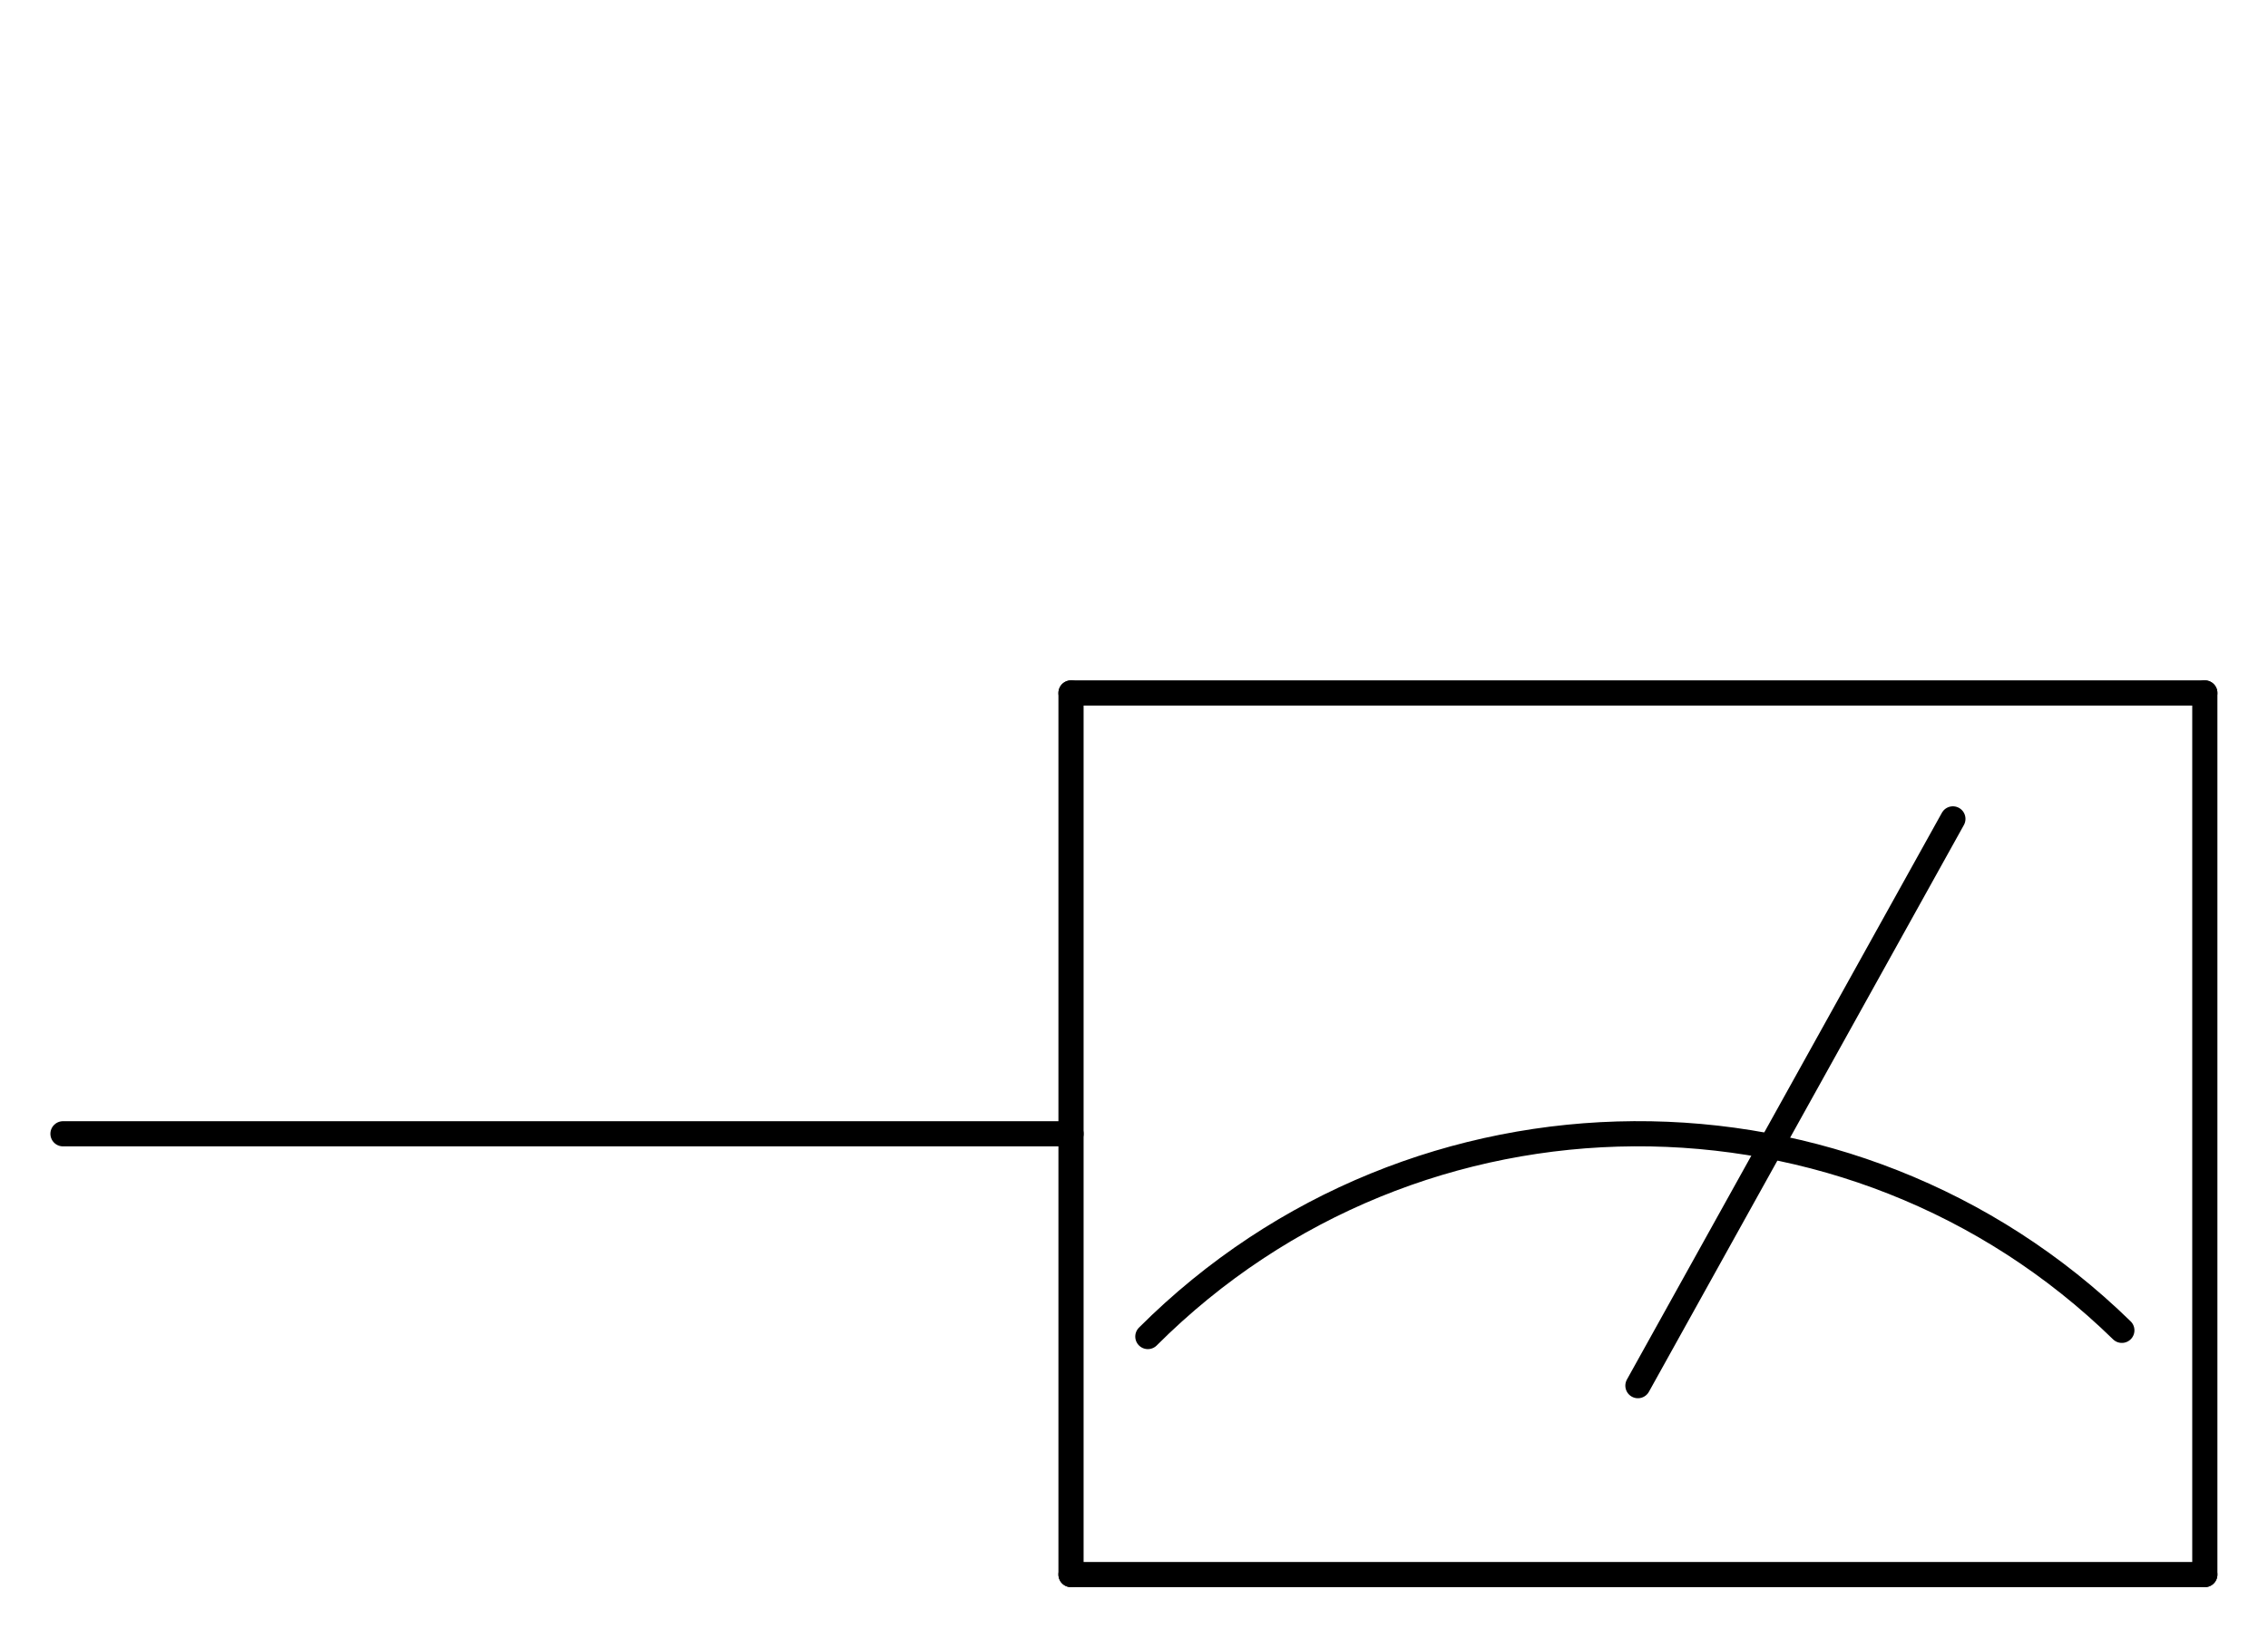
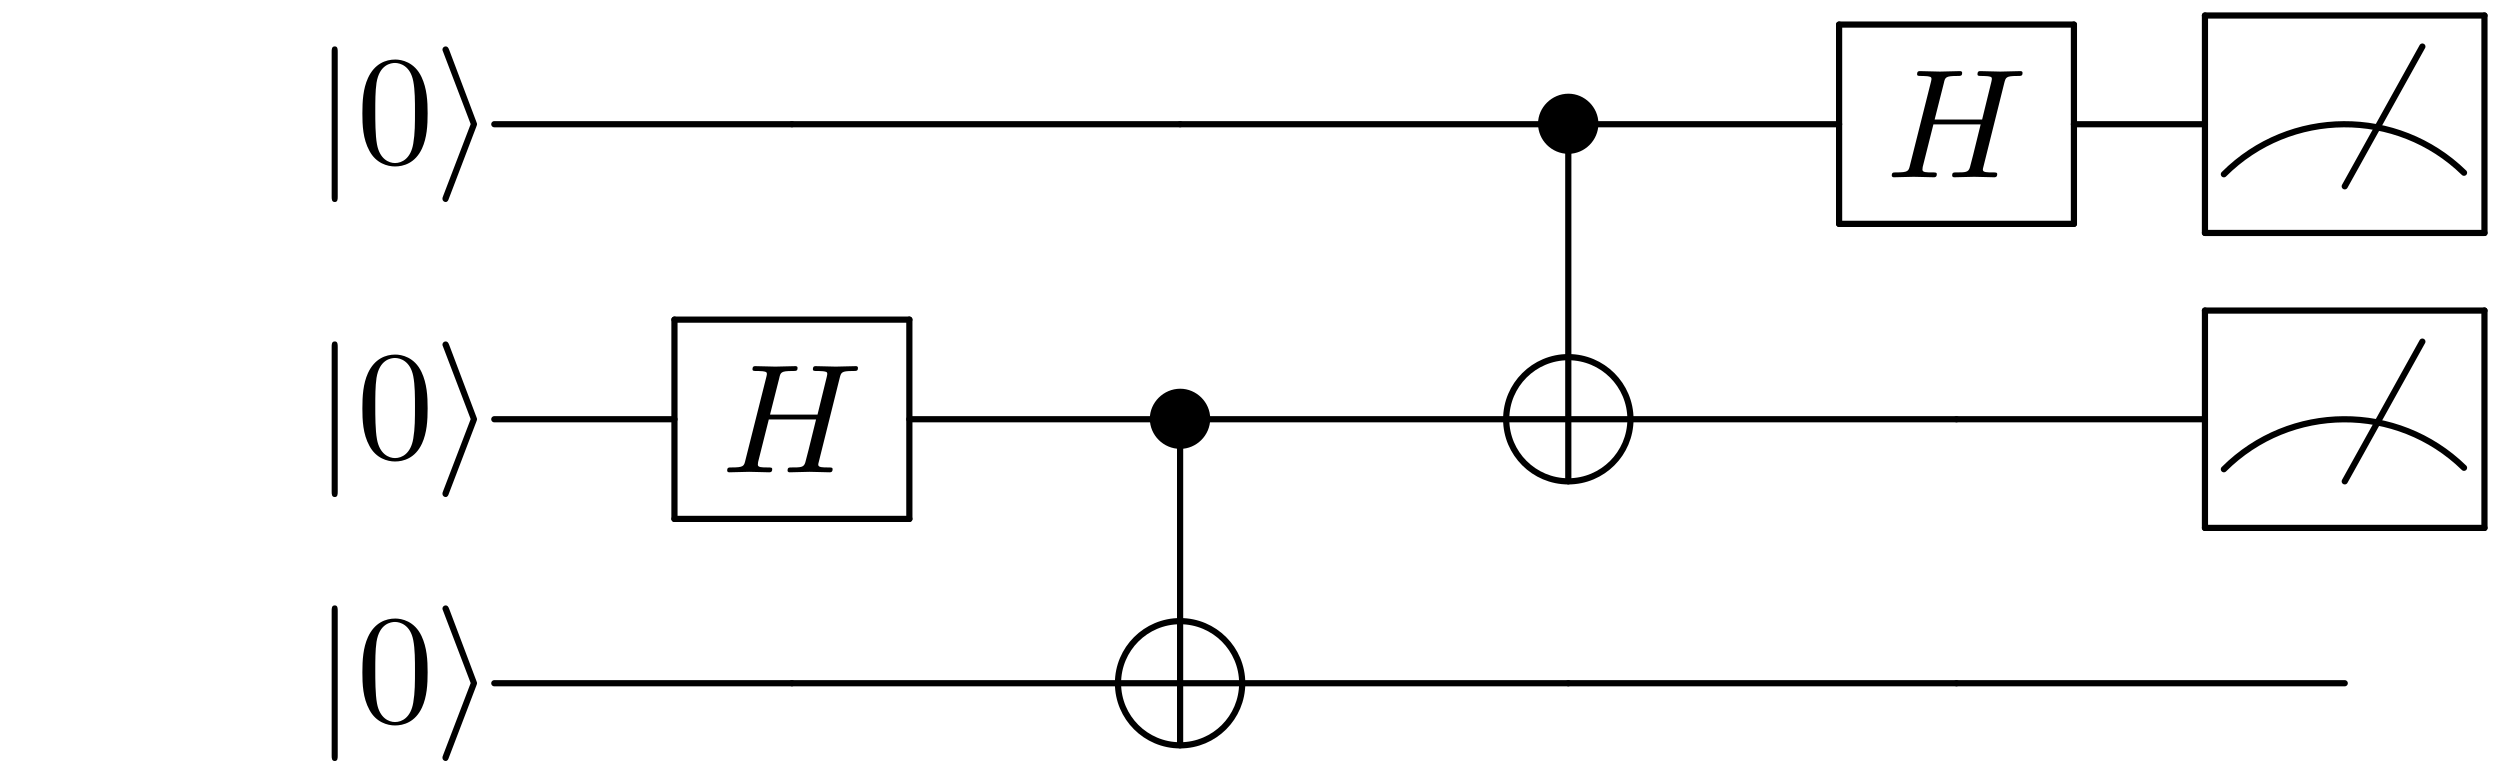
- <svg xmlns="http://www.w3.org/2000/svg" width="95.643" height="69.075" viewBox="0 -69.075 95.643 69.075">
+ <svg xmlns="http://www.w3.org/2000/svg" xmlns:xlink="http://www.w3.org/1999/xlink" width="427.731" height="132.835" viewBox="0 -132.835 427.731 132.835">
  <defs>
    <g id="d0">
-       <clipPath id="embed--1254383184807657743-clip1">
-         <path d="M 16 10 L 35.867 10 L 35.867 12 L 16 12 Z M 16 10 " />
-       </clipPath>
-       <clipPath id="embed--1254383184807657743-clip2">
-         <path d="M 16 10 L 18 10 L 18 25.902 L 16 25.902 Z M 16 10 " />
-       </clipPath>
-       <clipPath id="embed--1254383184807657743-clip3">
-         <path d="M 16 24 L 35.867 24 L 35.867 25.902 L 16 25.902 Z M 16 24 " />
-       </clipPath>
-       <clipPath id="embed--1254383184807657743-clip4">
-         <path d="M 34 10 L 35.867 10 L 35.867 25.902 L 34 25.902 Z M 34 10 " />
-       </clipPath>
+       <g>
+         <symbol overflow="visible" id="embed--8493857261584019871-glyph0-0">
+           <path style="stroke:none;" d="" />
+         </symbol>
+         <symbol overflow="visible" id="embed--8493857261584019871-glyph0-1">
+           <path style="stroke:none;" d="M 1.578 -7.125 C 1.578 -7.297 1.578 -7.484 1.391 -7.484 C 1.188 -7.484 1.188 -7.297 1.188 -7.125 L 1.188 2.141 C 1.188 2.312 1.188 2.5 1.391 2.5 C 1.578 2.5 1.578 2.312 1.578 2.141 Z M 1.578 -7.125 " />
+         </symbol>
+         <symbol overflow="visible" id="embed--8493857261584019871-glyph0-2">
+           <path style="stroke:none;" d="M 2.719 -2.328 C 2.766 -2.438 2.766 -2.469 2.766 -2.5 C 2.766 -2.516 2.766 -2.547 2.719 -2.656 L 0.984 -7.25 C 0.922 -7.422 0.859 -7.484 0.75 -7.484 C 0.641 -7.484 0.547 -7.391 0.547 -7.281 C 0.547 -7.25 0.547 -7.234 0.594 -7.125 L 2.359 -2.5 L 0.594 2.109 C 0.547 2.219 0.547 2.25 0.547 2.297 C 0.547 2.406 0.641 2.5 0.75 2.5 C 0.875 2.5 0.922 2.391 0.953 2.297 Z M 2.719 -2.328 " />
+         </symbol>
+         <symbol overflow="visible" id="embed--8493857261584019871-glyph0-3">
+           <path style="stroke:none;" d="M 4.422 -2.5 C 4.422 -3.562 3.531 -4.422 2.5 -4.422 C 1.422 -4.422 0.547 -3.531 0.547 -2.5 C 0.547 -1.438 1.422 -0.562 2.5 -0.562 C 3.531 -0.562 4.422 -1.422 4.422 -2.5 Z M 4.422 -2.5 " />
+         </symbol>
+         <symbol overflow="visible" id="embed--8493857261584019871-glyph1-0">
+           <path style="stroke:none;" d="" />
+         </symbol>
+         <symbol overflow="visible" id="embed--8493857261584019871-glyph1-1">
+           <path style="stroke:none;" d="M 4.578 -3.188 C 4.578 -3.984 4.531 -4.781 4.188 -5.516 C 3.734 -6.484 2.906 -6.641 2.5 -6.641 C 1.891 -6.641 1.172 -6.375 0.75 -5.453 C 0.438 -4.766 0.391 -3.984 0.391 -3.188 C 0.391 -2.438 0.422 -1.547 0.844 -0.781 C 1.266 0.016 2 0.219 2.484 0.219 C 3.016 0.219 3.781 0.016 4.219 -0.938 C 4.531 -1.625 4.578 -2.406 4.578 -3.188 Z M 2.484 0 C 2.094 0 1.5 -0.25 1.328 -1.203 C 1.219 -1.797 1.219 -2.719 1.219 -3.312 C 1.219 -3.953 1.219 -4.609 1.297 -5.141 C 1.484 -6.328 2.234 -6.422 2.484 -6.422 C 2.812 -6.422 3.469 -6.234 3.656 -5.25 C 3.766 -4.688 3.766 -3.938 3.766 -3.312 C 3.766 -2.562 3.766 -1.891 3.656 -1.25 C 3.5 -0.297 2.938 0 2.484 0 Z M 2.484 0 " />
+         </symbol>
+         <symbol overflow="visible" id="embed--8493857261584019871-glyph2-0">
+           <path style="stroke:none;" d="" />
+         </symbol>
+         <symbol overflow="visible" id="embed--8493857261584019871-glyph2-1">
+           <path style="stroke:none;" d="M 7.609 -6.047 C 7.703 -6.406 7.719 -6.5 8.438 -6.5 C 8.703 -6.5 8.781 -6.5 8.781 -6.703 C 8.781 -6.812 8.672 -6.812 8.641 -6.812 C 8.359 -6.812 7.641 -6.781 7.359 -6.781 C 7.078 -6.781 6.375 -6.812 6.078 -6.812 C 6 -6.812 5.891 -6.812 5.891 -6.609 C 5.891 -6.5 5.984 -6.5 6.172 -6.5 C 6.188 -6.5 6.375 -6.5 6.547 -6.484 C 6.734 -6.453 6.812 -6.453 6.812 -6.312 C 6.812 -6.281 6.812 -6.266 6.781 -6.125 L 6.188 -3.703 L 3.141 -3.703 L 3.734 -6.047 C 3.812 -6.406 3.844 -6.5 4.562 -6.5 C 4.828 -6.5 4.906 -6.5 4.906 -6.703 C 4.906 -6.812 4.797 -6.812 4.766 -6.812 C 4.484 -6.812 3.766 -6.781 3.484 -6.781 C 3.203 -6.781 2.5 -6.812 2.203 -6.812 C 2.125 -6.812 2.016 -6.812 2.016 -6.609 C 2.016 -6.5 2.109 -6.5 2.297 -6.5 C 2.312 -6.5 2.5 -6.5 2.672 -6.484 C 2.844 -6.453 2.938 -6.453 2.938 -6.312 C 2.938 -6.281 2.938 -6.25 2.906 -6.125 L 1.562 -0.781 C 1.469 -0.391 1.453 -0.312 0.656 -0.312 C 0.484 -0.312 0.391 -0.312 0.391 -0.109 C 0.391 0 0.516 0 0.531 0 C 0.812 0 1.516 -0.031 1.797 -0.031 C 2 -0.031 2.219 -0.016 2.438 -0.016 C 2.656 -0.016 2.875 0 3.078 0 C 3.156 0 3.281 0 3.281 -0.203 C 3.281 -0.312 3.188 -0.312 3 -0.312 C 2.625 -0.312 2.359 -0.312 2.359 -0.484 C 2.359 -0.547 2.375 -0.594 2.375 -0.656 L 3.062 -3.391 L 6.094 -3.391 C 5.688 -1.734 5.453 -0.781 5.406 -0.641 C 5.312 -0.312 5.125 -0.312 4.5 -0.312 C 4.359 -0.312 4.266 -0.312 4.266 -0.109 C 4.266 0 4.391 0 4.406 0 C 4.688 0 5.391 -0.031 5.672 -0.031 C 5.875 -0.031 6.094 -0.016 6.312 -0.016 C 6.531 -0.016 6.75 0 6.953 0 C 7.031 0 7.156 0 7.156 -0.203 C 7.156 -0.312 7.062 -0.312 6.875 -0.312 C 6.516 -0.312 6.234 -0.312 6.234 -0.484 C 6.234 -0.547 6.25 -0.594 6.266 -0.656 Z M 7.609 -6.047 " />
+         </symbol>
+       </g>
    </g>
  </defs>
-   <g transform="scale(2.666667) translate(0, -25.903)">
-     <g id="embed--1254383184807657743-surface1">
-       <path style="fill:none;stroke-width:0.398;stroke-linecap:round;stroke-linejoin:round;stroke:rgb(0%,0%,0%);stroke-opacity:1;stroke-miterlimit:10;" d="M -7.751 -3.208 C -3.505 1.035 3.37 1.07 7.652 -3.11 " transform="matrix(1,0,0,-1,25.903,17.933)" />
-       <path style="fill:none;stroke-width:0.398;stroke-linecap:round;stroke-linejoin:round;stroke:rgb(0%,0%,0%);stroke-opacity:1;stroke-miterlimit:10;" d="M -0.001 -3.985 L 4.98 4.98 " transform="matrix(1,0,0,-1,25.903,17.933)" />
-       <g clip-path="url(#embed--1254383184807657743-clip1)" clip-rule="nonzero">
-         <path style="fill:none;stroke-width:0.398;stroke-linecap:round;stroke-linejoin:round;stroke:rgb(0%,0%,0%);stroke-opacity:1;stroke-miterlimit:10;" d="M 33.871 -9.965 L 15.941 -9.965 " transform="matrix(1,0,0,-1,0.996,0.996)" />
+   <g transform="scale(2.666667) translate(0, -49.813)">
+     <g id="embed--8493857261584019871-surface1">
+       <g style="fill:rgb(0%,0%,0%);fill-opacity:1;">
+         <use xlink:href="#embed--8493857261584019871-glyph0-1" x="20.091" y="10.461" />
      </g>
-       <g clip-path="url(#embed--1254383184807657743-clip2)" clip-rule="nonzero">
-         <path style="fill:none;stroke-width:0.398;stroke-linecap:round;stroke-linejoin:round;stroke:rgb(0%,0%,0%);stroke-opacity:1;stroke-miterlimit:10;" d="M 15.941 -9.965 L 15.941 -23.91 " transform="matrix(1,0,0,-1,0.996,0.996)" />
+       <g style="fill:rgb(0%,0%,0%);fill-opacity:1;">
+         <use xlink:href="#embed--8493857261584019871-glyph1-1" x="22.859" y="10.461" />
      </g>
-       <g clip-path="url(#embed--1254383184807657743-clip3)" clip-rule="nonzero">
-         <path style="fill:none;stroke-width:0.398;stroke-linecap:round;stroke-linejoin:round;stroke:rgb(0%,0%,0%);stroke-opacity:1;stroke-miterlimit:10;" d="M 15.941 -23.91 L 33.871 -23.91 " transform="matrix(1,0,0,-1,0.996,0.996)" />
+       <g style="fill:rgb(0%,0%,0%);fill-opacity:1;">
+         <use xlink:href="#embed--8493857261584019871-glyph0-2" x="27.84" y="10.461" />
      </g>
-       <g clip-path="url(#embed--1254383184807657743-clip4)" clip-rule="nonzero">
-         <path style="fill:none;stroke-width:0.398;stroke-linecap:round;stroke-linejoin:round;stroke:rgb(0%,0%,0%);stroke-opacity:1;stroke-miterlimit:10;" d="M 33.871 -23.91 L 33.871 -9.965 " transform="matrix(1,0,0,-1,0.996,0.996)" />
+       <path style="fill:none;stroke-width:0.398;stroke-linecap:round;stroke-linejoin:round;stroke:rgb(0%,0%,0%);stroke-opacity:1;stroke-miterlimit:10;" d="M 49.813 0.001 L 30.719 0.001 " transform="matrix(1,0,0,-1,0.996,7.97)" />
+       <path style="fill:none;stroke-width:0.398;stroke-linecap:round;stroke-linejoin:round;stroke:rgb(0%,0%,0%);stroke-opacity:1;stroke-miterlimit:10;" d="M 74.719 0.001 L 49.813 0.001 " transform="matrix(1,0,0,-1,0.996,7.97)" />
+       <g style="fill:rgb(0%,0%,0%);fill-opacity:1;">
+         <use xlink:href="#embed--8493857261584019871-glyph0-3" x="98.132" y="10.433" />
      </g>
-       <path style="fill:none;stroke-width:0.398;stroke-linecap:round;stroke-linejoin:round;stroke:rgb(0%,0%,0%);stroke-opacity:1;stroke-miterlimit:10;" d="M 15.941 -16.938 L 0 -16.938 " transform="matrix(1,0,0,-1,0.996,0.996)" />
+       <path style="fill:none;stroke-width:0.398;stroke-linecap:round;stroke-linejoin:round;stroke:rgb(0%,0%,0%);stroke-opacity:1;stroke-miterlimit:10;" d="M 99.625 -1.354 L 99.625 -14.842 " transform="matrix(1,0,0,-1,0.996,7.97)" />
+       <path style="fill:none;stroke-width:0.398;stroke-linecap:round;stroke-linejoin:round;stroke:rgb(0%,0%,0%);stroke-opacity:1;stroke-miterlimit:10;" d="M 98.41 0.001 L 74.719 0.001 " transform="matrix(1,0,0,-1,0.996,7.97)" />
+       <g style="fill:rgb(0%,0%,0%);fill-opacity:1;">
+         <use xlink:href="#embed--8493857261584019871-glyph2-1" x="120.984" y="11.374" />
+       </g>
+       <path style="fill:none;stroke-width:0.398;stroke-linecap:round;stroke-linejoin:round;stroke:rgb(0%,0%,0%);stroke-opacity:1;stroke-miterlimit:10;" d="M 132.066 6.392 L 117 6.392 " transform="matrix(1,0,0,-1,0.996,7.97)" />
+       <path style="fill:none;stroke-width:0.398;stroke-linecap:round;stroke-linejoin:round;stroke:rgb(0%,0%,0%);stroke-opacity:1;stroke-miterlimit:10;" d="M 117 6.392 L 117 -6.393 " transform="matrix(1,0,0,-1,0.996,7.97)" />
+       <path style="fill:none;stroke-width:0.398;stroke-linecap:round;stroke-linejoin:round;stroke:rgb(0%,0%,0%);stroke-opacity:1;stroke-miterlimit:10;" d="M 117 -6.393 L 132.066 -6.393 " transform="matrix(1,0,0,-1,0.996,7.97)" />
+       <path style="fill:none;stroke-width:0.398;stroke-linecap:round;stroke-linejoin:round;stroke:rgb(0%,0%,0%);stroke-opacity:1;stroke-miterlimit:10;" d="M 132.066 -6.393 L 132.066 6.392 " transform="matrix(1,0,0,-1,0.996,7.97)" />
+       <path style="fill:none;stroke-width:0.398;stroke-linecap:round;stroke-linejoin:round;stroke:rgb(0%,0%,0%);stroke-opacity:1;stroke-miterlimit:10;" d="M 117 0.001 L 100.844 0.001 " transform="matrix(1,0,0,-1,0.996,7.97)" />
+       <path style="fill:none;stroke-width:0.398;stroke-linecap:round;stroke-linejoin:round;stroke:rgb(0%,0%,0%);stroke-opacity:1;stroke-miterlimit:10;" d="M -7.752 -3.21 C -3.506 1.036 3.369 1.068 7.654 -3.112 " transform="matrix(1,0,0,-1,150.436,7.97)" />
+       <path style="fill:none;stroke-width:0.398;stroke-linecap:round;stroke-linejoin:round;stroke:rgb(0%,0%,0%);stroke-opacity:1;stroke-miterlimit:10;" d="M 0.002 -3.983 L 4.982 4.982 " transform="matrix(1,0,0,-1,150.436,7.97)" />
+       <path style="fill:none;stroke-width:0.398;stroke-linecap:round;stroke-linejoin:round;stroke:rgb(0%,0%,0%);stroke-opacity:1;stroke-miterlimit:10;" d="M 158.406 6.974 L 140.473 6.974 " transform="matrix(1,0,0,-1,0.996,7.97)" />
+       <path style="fill:none;stroke-width:0.398;stroke-linecap:round;stroke-linejoin:round;stroke:rgb(0%,0%,0%);stroke-opacity:1;stroke-miterlimit:10;" d="M 140.473 6.974 L 140.473 -6.975 " transform="matrix(1,0,0,-1,0.996,7.97)" />
+       <path style="fill:none;stroke-width:0.398;stroke-linecap:round;stroke-linejoin:round;stroke:rgb(0%,0%,0%);stroke-opacity:1;stroke-miterlimit:10;" d="M 140.473 -6.975 L 158.406 -6.975 " transform="matrix(1,0,0,-1,0.996,7.97)" />
+       <path style="fill:none;stroke-width:0.398;stroke-linecap:round;stroke-linejoin:round;stroke:rgb(0%,0%,0%);stroke-opacity:1;stroke-miterlimit:10;" d="M 158.406 -6.975 L 158.406 6.974 " transform="matrix(1,0,0,-1,0.996,7.97)" />
+       <path style="fill:none;stroke-width:0.398;stroke-linecap:round;stroke-linejoin:round;stroke:rgb(0%,0%,0%);stroke-opacity:1;stroke-miterlimit:10;" d="M 140.473 0.001 L 132.066 0.001 " transform="matrix(1,0,0,-1,0.996,7.97)" />
+       <g style="fill:rgb(0%,0%,0%);fill-opacity:1;">
+         <use xlink:href="#embed--8493857261584019871-glyph0-1" x="20.091" y="29.39" />
+       </g>
+       <g style="fill:rgb(0%,0%,0%);fill-opacity:1;">
+         <use xlink:href="#embed--8493857261584019871-glyph1-1" x="22.859" y="29.39" />
+       </g>
+       <g style="fill:rgb(0%,0%,0%);fill-opacity:1;">
+         <use xlink:href="#embed--8493857261584019871-glyph0-2" x="27.84" y="29.39" />
+       </g>
+       <g style="fill:rgb(0%,0%,0%);fill-opacity:1;">
+         <use xlink:href="#embed--8493857261584019871-glyph2-1" x="46.264" y="30.303" />
+       </g>
+       <path style="fill:none;stroke-width:0.398;stroke-linecap:round;stroke-linejoin:round;stroke:rgb(0%,0%,0%);stroke-opacity:1;stroke-miterlimit:10;" d="M 57.348 -12.538 L 42.277 -12.538 " transform="matrix(1,0,0,-1,0.996,7.97)" />
+       <path style="fill:none;stroke-width:0.398;stroke-linecap:round;stroke-linejoin:round;stroke:rgb(0%,0%,0%);stroke-opacity:1;stroke-miterlimit:10;" d="M 42.277 -12.538 L 42.277 -25.323 " transform="matrix(1,0,0,-1,0.996,7.97)" />
+       <path style="fill:none;stroke-width:0.398;stroke-linecap:round;stroke-linejoin:round;stroke:rgb(0%,0%,0%);stroke-opacity:1;stroke-miterlimit:10;" d="M 42.277 -25.323 L 57.348 -25.323 " transform="matrix(1,0,0,-1,0.996,7.97)" />
+       <path style="fill:none;stroke-width:0.398;stroke-linecap:round;stroke-linejoin:round;stroke:rgb(0%,0%,0%);stroke-opacity:1;stroke-miterlimit:10;" d="M 57.348 -25.323 L 57.348 -12.538 " transform="matrix(1,0,0,-1,0.996,7.97)" />
+       <path style="fill:none;stroke-width:0.398;stroke-linecap:round;stroke-linejoin:round;stroke:rgb(0%,0%,0%);stroke-opacity:1;stroke-miterlimit:10;" d="M 42.277 -18.928 L 30.719 -18.928 " transform="matrix(1,0,0,-1,0.996,7.97)" />
+       <g style="fill:rgb(0%,0%,0%);fill-opacity:1;">
+         <use xlink:href="#embed--8493857261584019871-glyph0-3" x="73.225" y="29.362" />
+       </g>
+       <path style="fill:none;stroke-width:0.398;stroke-linecap:round;stroke-linejoin:round;stroke:rgb(0%,0%,0%);stroke-opacity:1;stroke-miterlimit:10;" d="M 74.719 -20.284 L 74.719 -31.78 " transform="matrix(1,0,0,-1,0.996,7.97)" />
+       <path style="fill:none;stroke-width:0.398;stroke-linecap:round;stroke-linejoin:round;stroke:rgb(0%,0%,0%);stroke-opacity:1;stroke-miterlimit:10;" d="M 73.5 -18.928 L 57.348 -18.928 " transform="matrix(1,0,0,-1,0.996,7.97)" />
+       <path style="fill:none;stroke-width:0.398;stroke-linecap:round;stroke-linejoin:round;stroke:rgb(0%,0%,0%);stroke-opacity:1;stroke-miterlimit:10;" d="M -3.885 0.001 L 3.885 0.001 " transform="matrix(1,0,0,-1,100.623,26.899)" />
+       <path style="fill:none;stroke-width:0.398;stroke-linecap:round;stroke-linejoin:round;stroke:rgb(0%,0%,0%);stroke-opacity:1;stroke-miterlimit:10;" d="M -0.002 -3.886 L -0.002 3.883 " transform="matrix(1,0,0,-1,100.623,26.899)" />
+       <path style="fill:none;stroke-width:0.398;stroke-linecap:round;stroke-linejoin:round;stroke:rgb(0%,0%,0%);stroke-opacity:1;stroke-miterlimit:10;" d="M -0.002 3.985 C -2.197 3.985 -3.986 2.2 -3.986 0.001 " transform="matrix(1,0,0,-1,100.623,26.899)" />
+       <path style="fill:none;stroke-width:0.398;stroke-linecap:round;stroke-linejoin:round;stroke:rgb(0%,0%,0%);stroke-opacity:1;stroke-miterlimit:10;" d="M -3.986 0.001 C -3.986 -2.199 -2.197 -3.984 -0.002 -3.984 " transform="matrix(1,0,0,-1,100.623,26.899)" />
+       <path style="fill:none;stroke-width:0.398;stroke-linecap:round;stroke-linejoin:round;stroke:rgb(0%,0%,0%);stroke-opacity:1;stroke-miterlimit:10;" d="M -0.002 -3.984 C 2.197 -3.984 3.986 -2.199 3.986 0.001 " transform="matrix(1,0,0,-1,100.623,26.899)" />
+       <path style="fill:none;stroke-width:0.398;stroke-linecap:round;stroke-linejoin:round;stroke:rgb(0%,0%,0%);stroke-opacity:1;stroke-miterlimit:10;" d="M 3.986 0.001 C 3.986 2.2 2.197 3.985 -0.002 3.985 " transform="matrix(1,0,0,-1,100.623,26.899)" />
+       <path style="fill:none;stroke-width:0.398;stroke-linecap:round;stroke-linejoin:round;stroke:rgb(0%,0%,0%);stroke-opacity:1;stroke-miterlimit:10;" d="M 95.543 -18.928 L 75.938 -18.928 " transform="matrix(1,0,0,-1,0.996,7.97)" />
+       <path style="fill:none;stroke-width:0.398;stroke-linecap:round;stroke-linejoin:round;stroke:rgb(0%,0%,0%);stroke-opacity:1;stroke-miterlimit:10;" d="M 124.531 -18.928 L 103.711 -18.928 " transform="matrix(1,0,0,-1,0.996,7.97)" />
+       <path style="fill:none;stroke-width:0.398;stroke-linecap:round;stroke-linejoin:round;stroke:rgb(0%,0%,0%);stroke-opacity:1;stroke-miterlimit:10;" d="M -7.752 -3.206 C -3.506 1.036 3.369 1.067 7.654 -3.113 " transform="matrix(1,0,0,-1,150.436,26.899)" />
+       <path style="fill:none;stroke-width:0.398;stroke-linecap:round;stroke-linejoin:round;stroke:rgb(0%,0%,0%);stroke-opacity:1;stroke-miterlimit:10;" d="M 0.002 -3.984 L 4.982 4.981 " transform="matrix(1,0,0,-1,150.436,26.899)" />
+       <path style="fill:none;stroke-width:0.398;stroke-linecap:round;stroke-linejoin:round;stroke:rgb(0%,0%,0%);stroke-opacity:1;stroke-miterlimit:10;" d="M 158.406 -11.956 L 140.473 -11.956 " transform="matrix(1,0,0,-1,0.996,7.97)" />
+       <path style="fill:none;stroke-width:0.398;stroke-linecap:round;stroke-linejoin:round;stroke:rgb(0%,0%,0%);stroke-opacity:1;stroke-miterlimit:10;" d="M 140.473 -11.956 L 140.473 -25.901 " transform="matrix(1,0,0,-1,0.996,7.97)" />
+       <path style="fill:none;stroke-width:0.398;stroke-linecap:round;stroke-linejoin:round;stroke:rgb(0%,0%,0%);stroke-opacity:1;stroke-miterlimit:10;" d="M 140.473 -25.901 L 158.406 -25.901 " transform="matrix(1,0,0,-1,0.996,7.97)" />
+       <path style="fill:none;stroke-width:0.398;stroke-linecap:round;stroke-linejoin:round;stroke:rgb(0%,0%,0%);stroke-opacity:1;stroke-miterlimit:10;" d="M 158.406 -25.901 L 158.406 -11.956 " transform="matrix(1,0,0,-1,0.996,7.97)" />
+       <path style="fill:none;stroke-width:0.398;stroke-linecap:round;stroke-linejoin:round;stroke:rgb(0%,0%,0%);stroke-opacity:1;stroke-miterlimit:10;" d="M 140.473 -18.928 L 124.531 -18.928 " transform="matrix(1,0,0,-1,0.996,7.97)" />
+       <g style="fill:rgb(0%,0%,0%);fill-opacity:1;">
+         <use xlink:href="#embed--8493857261584019871-glyph0-1" x="20.091" y="46.326" />
+       </g>
+       <g style="fill:rgb(0%,0%,0%);fill-opacity:1;">
+         <use xlink:href="#embed--8493857261584019871-glyph1-1" x="22.859" y="46.326" />
+       </g>
+       <g style="fill:rgb(0%,0%,0%);fill-opacity:1;">
+         <use xlink:href="#embed--8493857261584019871-glyph0-2" x="27.84" y="46.326" />
+       </g>
+       <path style="fill:none;stroke-width:0.398;stroke-linecap:round;stroke-linejoin:round;stroke:rgb(0%,0%,0%);stroke-opacity:1;stroke-miterlimit:10;" d="M 49.813 -35.866 L 30.719 -35.866 " transform="matrix(1,0,0,-1,0.996,7.97)" />
+       <path style="fill:none;stroke-width:0.398;stroke-linecap:round;stroke-linejoin:round;stroke:rgb(0%,0%,0%);stroke-opacity:1;stroke-miterlimit:10;" d="M -3.884 -0.001 L 3.886 -0.001 " transform="matrix(1,0,0,-1,75.716,43.835)" />
+       <path style="fill:none;stroke-width:0.398;stroke-linecap:round;stroke-linejoin:round;stroke:rgb(0%,0%,0%);stroke-opacity:1;stroke-miterlimit:10;" d="M -0.001 -3.884 L -0.001 3.886 " transform="matrix(1,0,0,-1,75.716,43.835)" />
+       <path style="fill:none;stroke-width:0.398;stroke-linecap:round;stroke-linejoin:round;stroke:rgb(0%,0%,0%);stroke-opacity:1;stroke-miterlimit:10;" d="M -0.001 3.983 C -2.2 3.983 -3.986 2.198 -3.986 -0.001 " transform="matrix(1,0,0,-1,75.716,43.835)" />
+       <path style="fill:none;stroke-width:0.398;stroke-linecap:round;stroke-linejoin:round;stroke:rgb(0%,0%,0%);stroke-opacity:1;stroke-miterlimit:10;" d="M -3.986 -0.001 C -3.986 -2.2 -2.2 -3.985 -0.001 -3.985 " transform="matrix(1,0,0,-1,75.716,43.835)" />
+       <path style="fill:none;stroke-width:0.398;stroke-linecap:round;stroke-linejoin:round;stroke:rgb(0%,0%,0%);stroke-opacity:1;stroke-miterlimit:10;" d="M -0.001 -3.985 C 2.198 -3.985 3.983 -2.2 3.983 -0.001 " transform="matrix(1,0,0,-1,75.716,43.835)" />
+       <path style="fill:none;stroke-width:0.398;stroke-linecap:round;stroke-linejoin:round;stroke:rgb(0%,0%,0%);stroke-opacity:1;stroke-miterlimit:10;" d="M 3.983 -0.001 C 3.983 2.198 2.198 3.983 -0.001 3.983 " transform="matrix(1,0,0,-1,75.716,43.835)" />
+       <path style="fill:none;stroke-width:0.398;stroke-linecap:round;stroke-linejoin:round;stroke:rgb(0%,0%,0%);stroke-opacity:1;stroke-miterlimit:10;" d="M 70.637 -35.866 L 49.813 -35.866 " transform="matrix(1,0,0,-1,0.996,7.97)" />
+       <path style="fill:none;stroke-width:0.398;stroke-linecap:round;stroke-linejoin:round;stroke:rgb(0%,0%,0%);stroke-opacity:1;stroke-miterlimit:10;" d="M 99.625 -35.866 L 78.805 -35.866 " transform="matrix(1,0,0,-1,0.996,7.97)" />
+       <path style="fill:none;stroke-width:0.398;stroke-linecap:round;stroke-linejoin:round;stroke:rgb(0%,0%,0%);stroke-opacity:1;stroke-miterlimit:10;" d="M 124.531 -35.866 L 99.625 -35.866 " transform="matrix(1,0,0,-1,0.996,7.97)" />
+       <path style="fill:none;stroke-width:0.398;stroke-linecap:round;stroke-linejoin:round;stroke:rgb(0%,0%,0%);stroke-opacity:1;stroke-miterlimit:10;" d="M 149.441 -35.866 L 124.531 -35.866 " transform="matrix(1,0,0,-1,0.996,7.97)" />
    </g>
  </g>
</svg>
